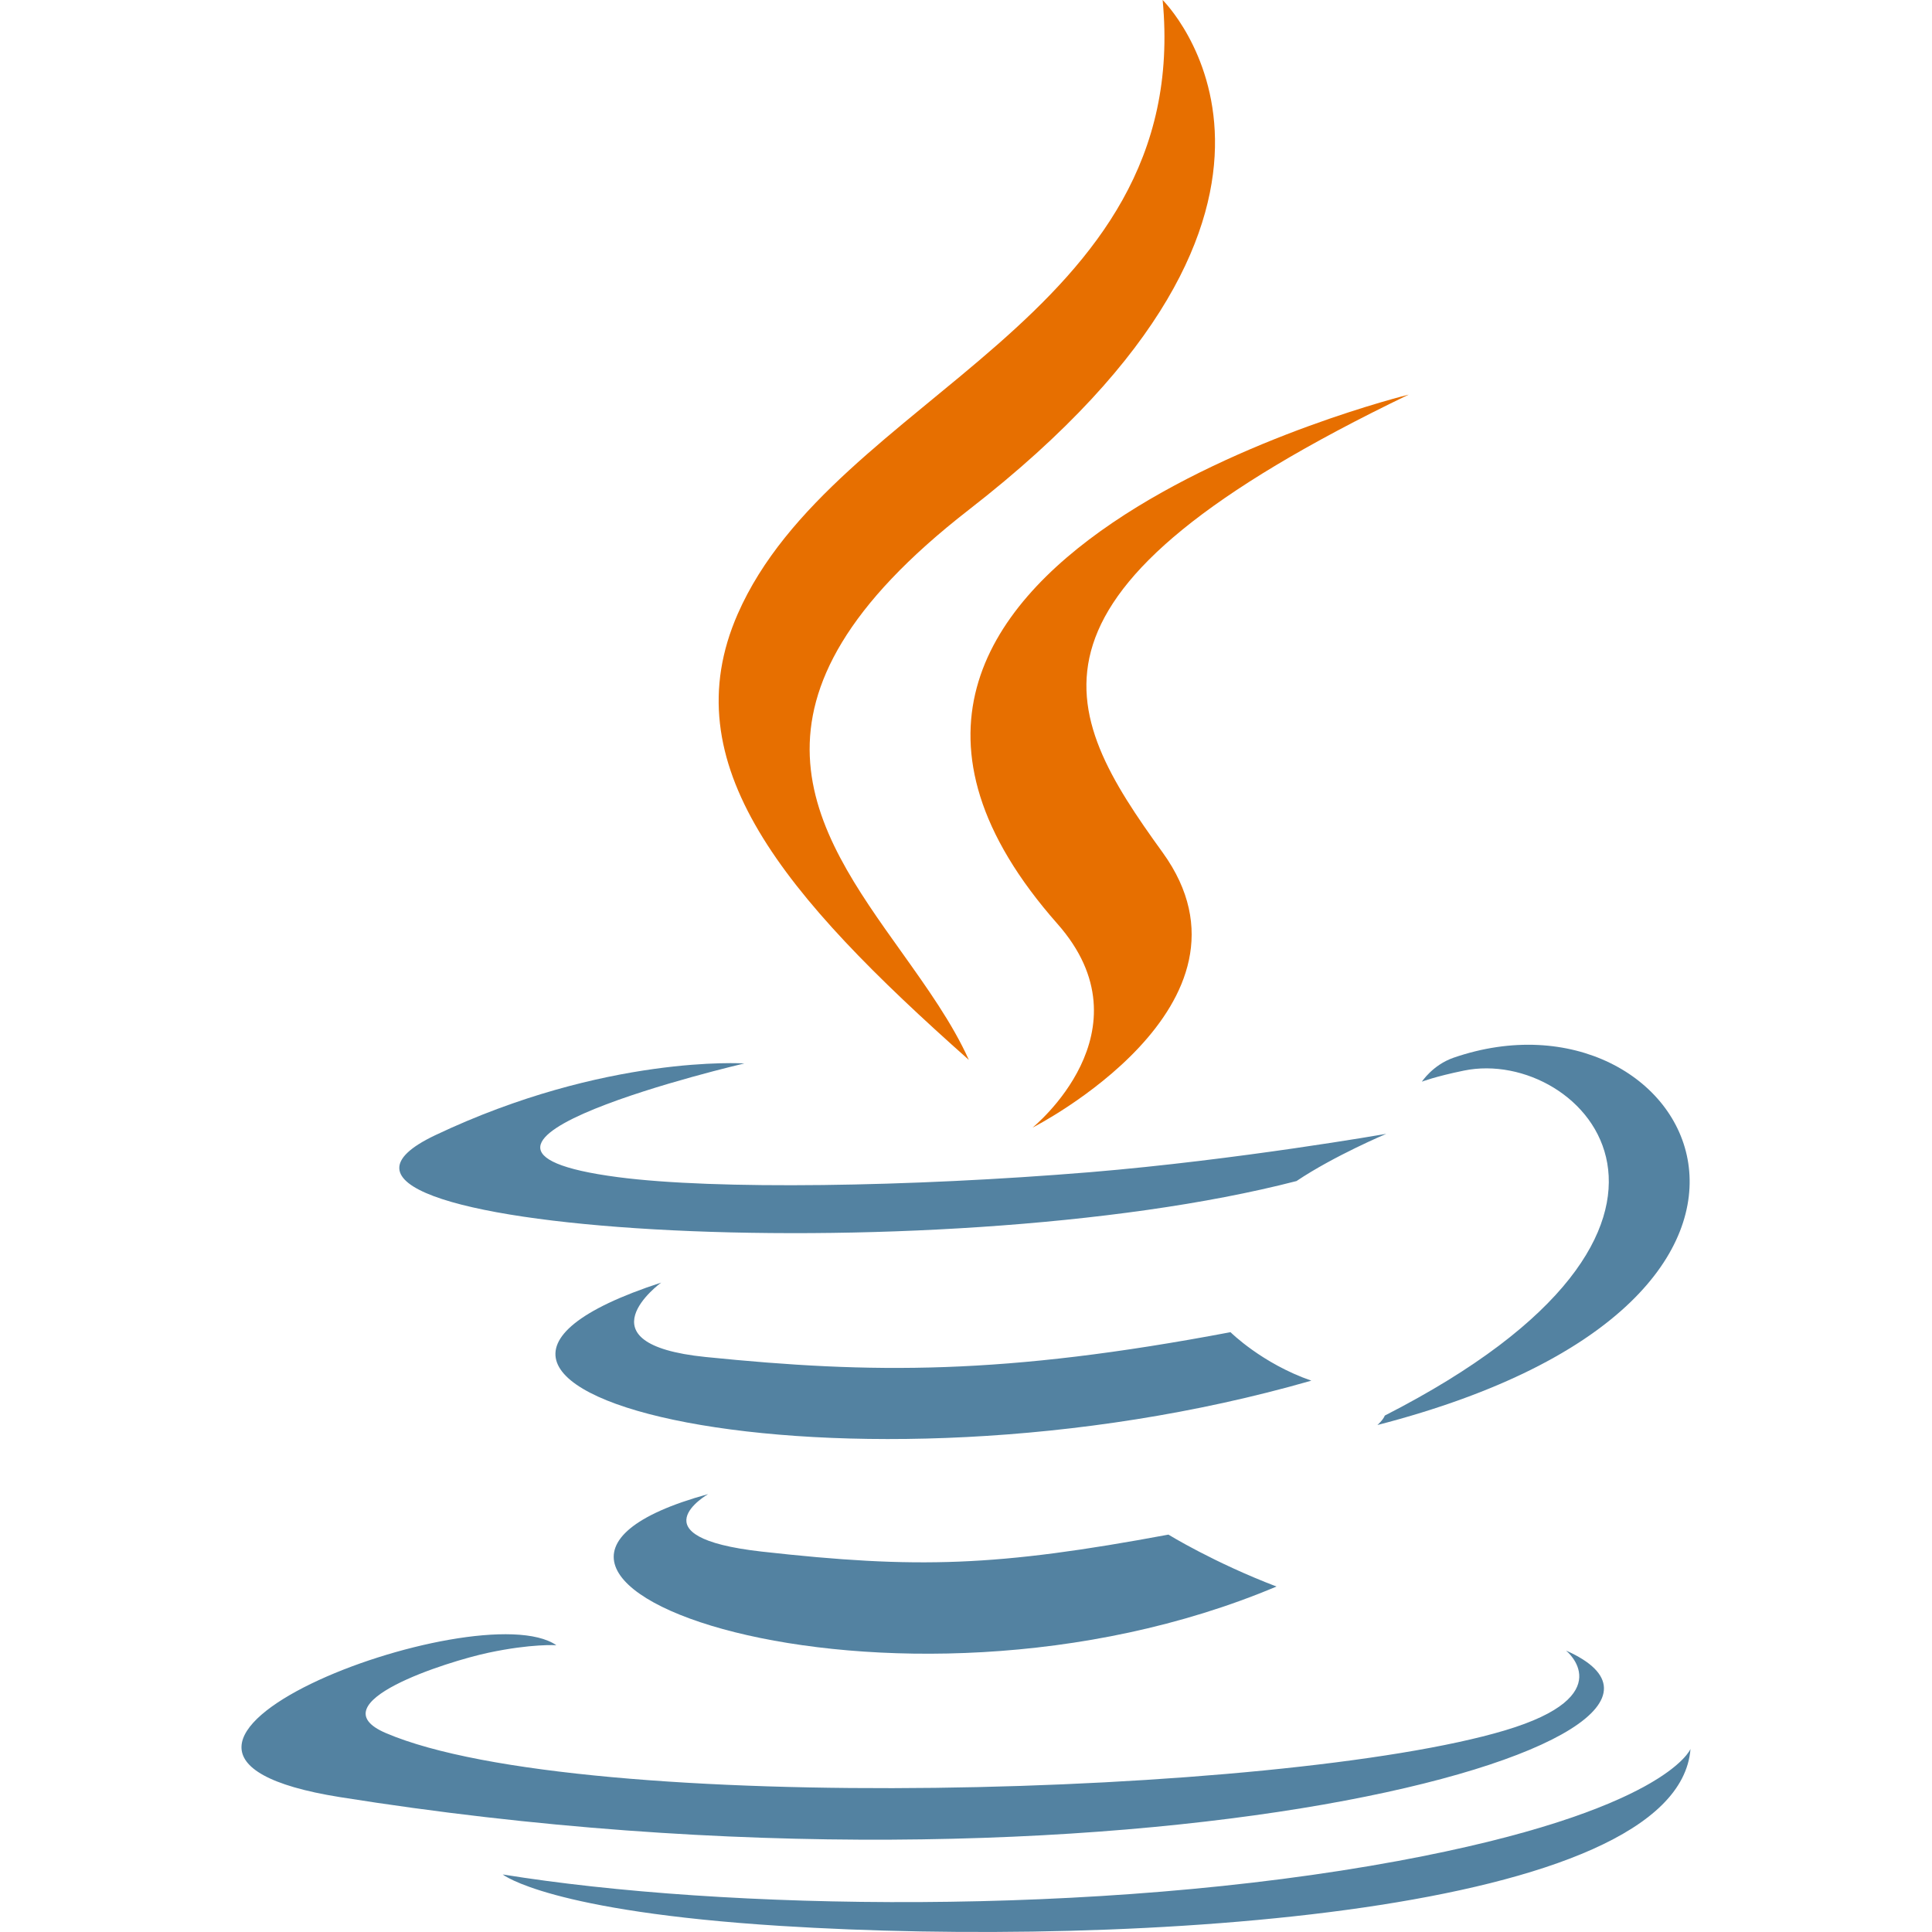
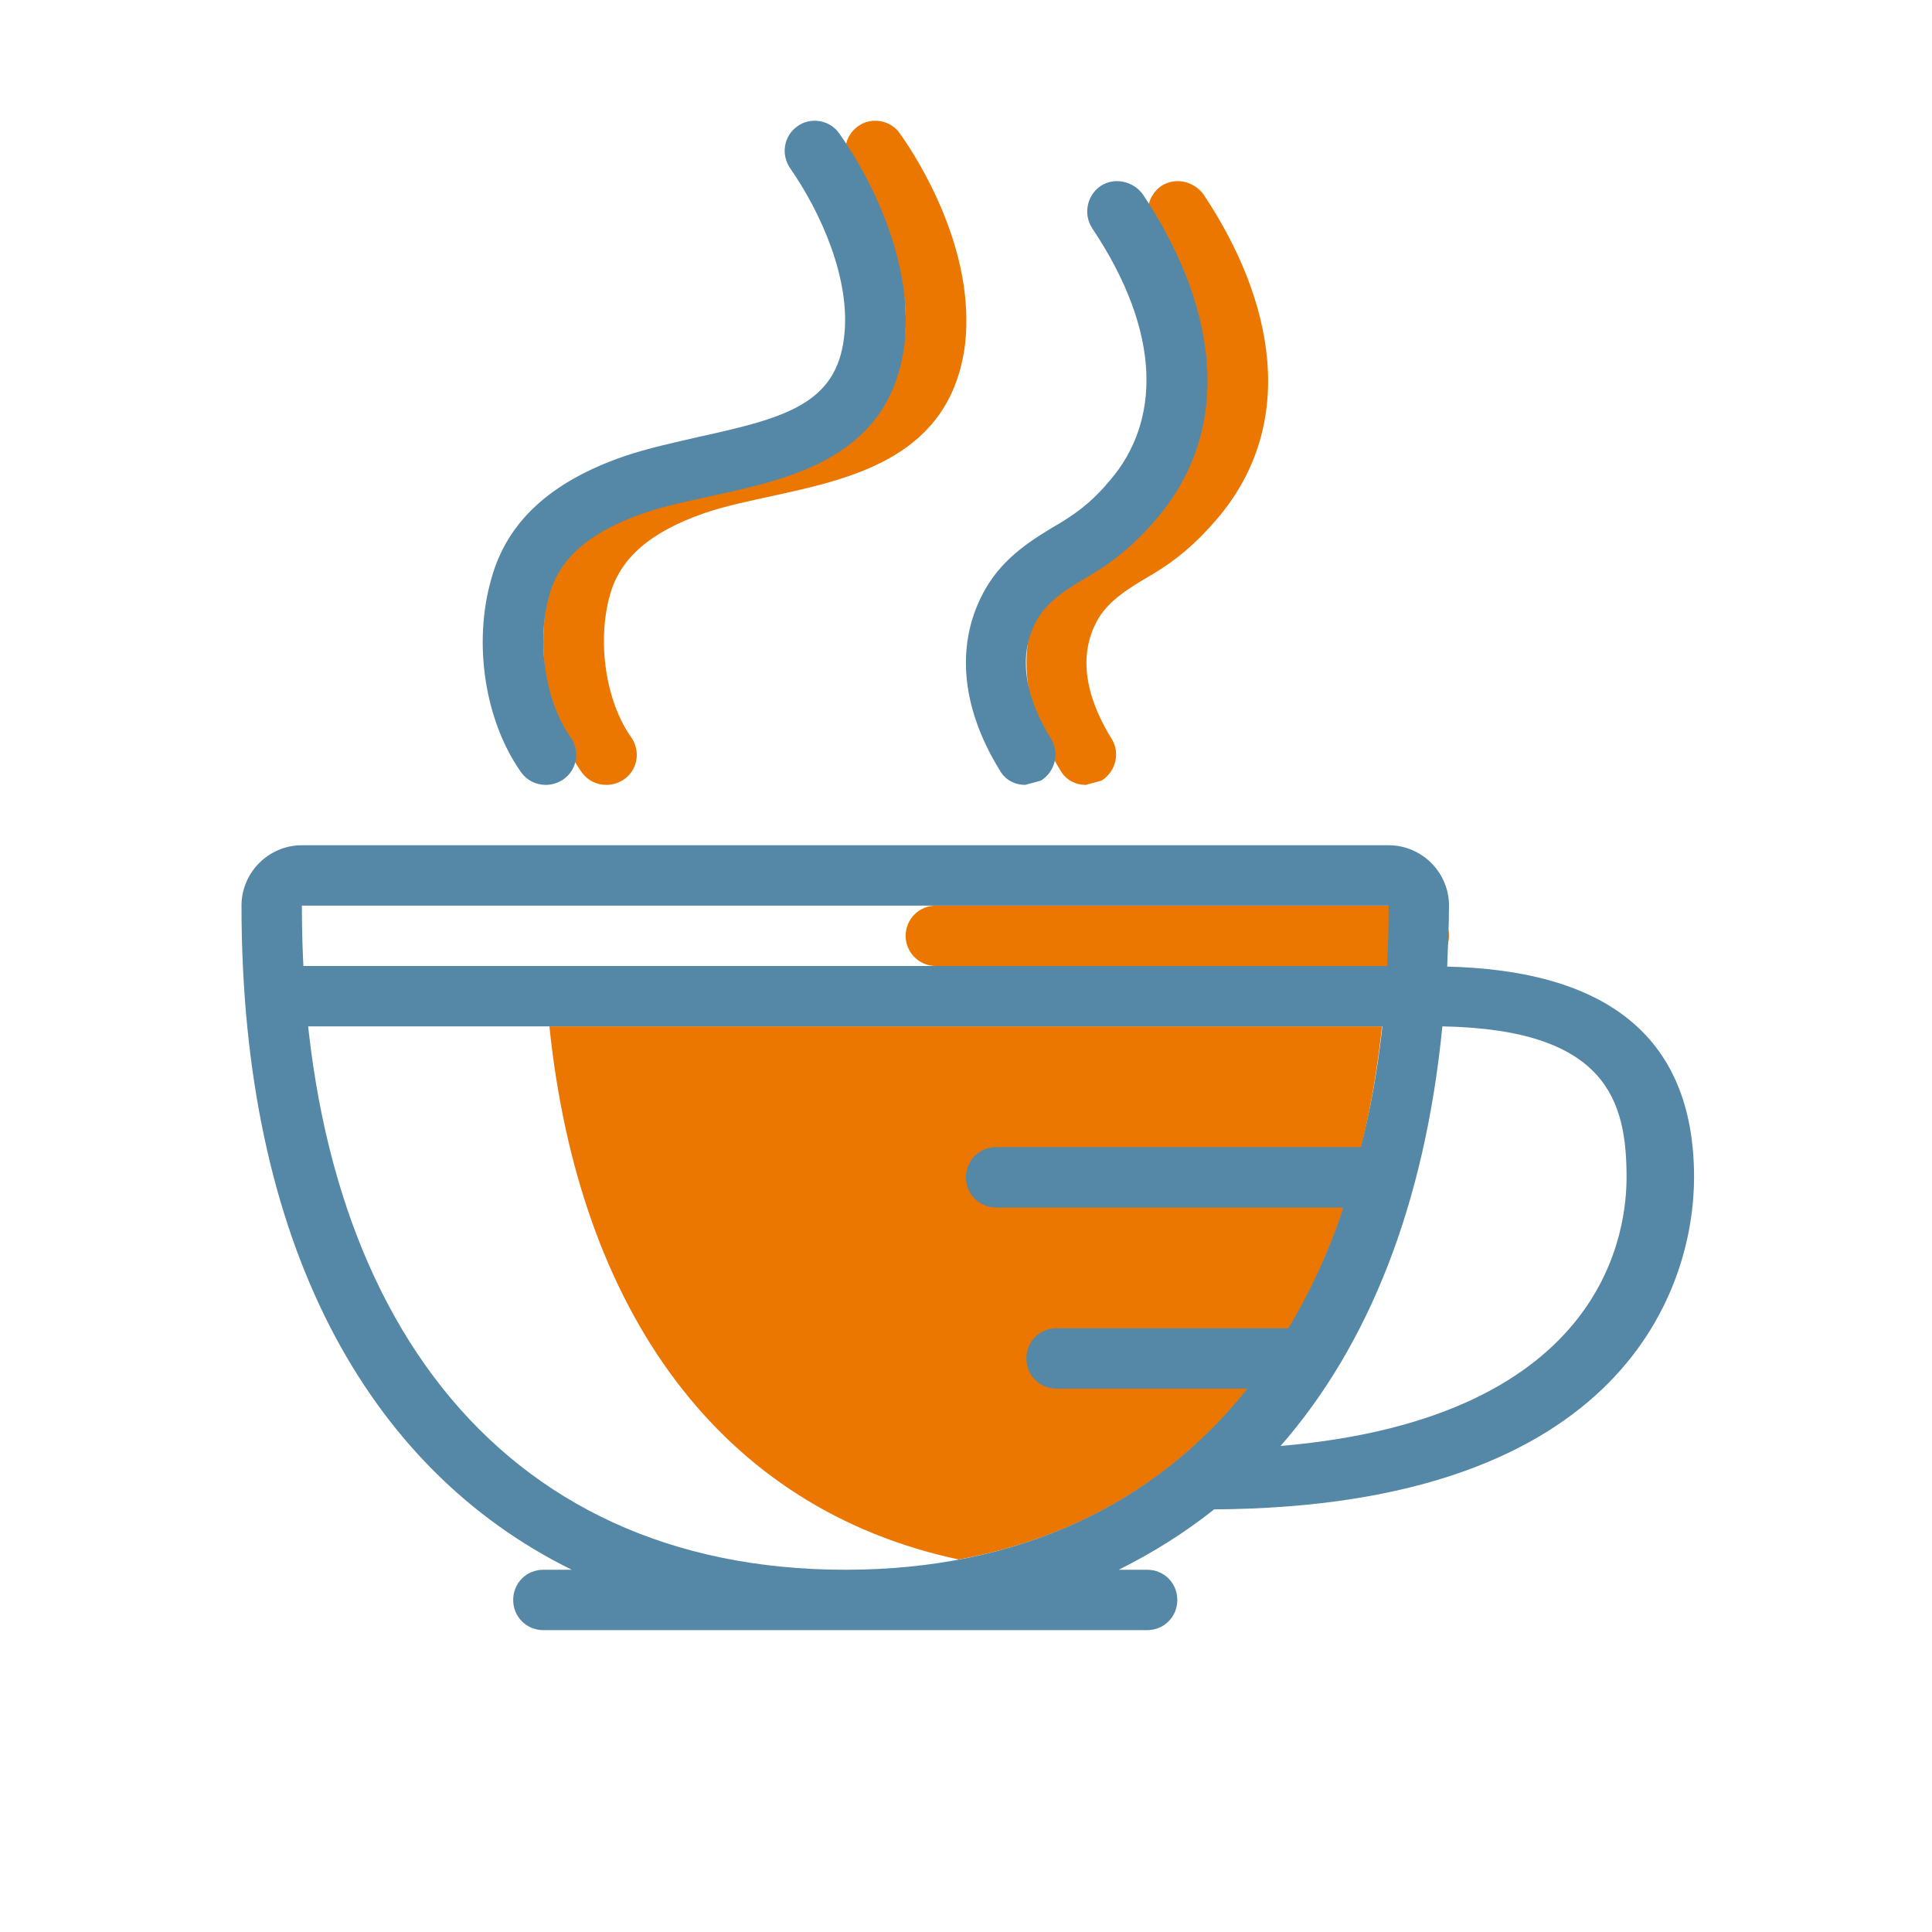
- <svg xmlns="http://www.w3.org/2000/svg" width="256px" height="256px" viewBox="0 0 32 32" fill="none">
+ <svg xmlns="http://www.w3.org/2000/svg" version="1.1" id="Capa_1" width="256px" height="256px" viewBox="0 0 32 32" enable-background="new 0 0 32 32" xml:space="preserve" fill="#000000">
  <g id="SVGRepo_bgCarrier" stroke-width="0" />
  <g id="SVGRepo_tracerCarrier" stroke-linecap="round" stroke-linejoin="round" />
  <g id="SVGRepo_iconCarrier">
-     <path d="M16.05 8.441C22.638 3.326 19.257 0 19.257 0C19.76 5.287 13.813 6.536 12.219 10.169C11.131 12.649 12.964 14.819 16.047 17.555C15.775 16.949 15.354 16.361 14.929 15.764C13.477 13.731 11.964 11.613 16.05 8.441Z" fill="#E76F00" />
-     <path d="M17.102 18.677C17.102 18.677 19.084 17.078 17.514 15.301C12.193 9.272 23.333 6.536 23.333 6.536C16.532 9.812 17.547 11.757 19.257 14.12C21.087 16.654 17.102 18.677 17.102 18.677Z" fill="#E76F00" />
-     <path d="M22.937 23.446C29.042 20.326 26.22 17.328 24.249 17.732C23.766 17.831 23.551 17.916 23.551 17.916C23.551 17.916 23.73 17.64 24.073 17.52C27.971 16.173 30.968 21.495 22.814 23.603C22.814 23.603 22.909 23.52 22.937 23.446Z" fill="#5382A1" />
-     <path d="M10.233 19.497C6.413 18.995 12.328 17.614 12.328 17.614C12.328 17.614 10.031 17.462 7.206 18.804C3.866 20.393 15.468 21.116 21.474 19.562C22.098 19.143 22.961 18.78 22.961 18.78C22.961 18.78 20.504 19.211 18.056 19.415C15.061 19.661 11.846 19.709 10.233 19.497Z" fill="#5382A1" />
-     <path d="M11.686 22.476C9.556 22.259 10.951 21.244 10.951 21.244C5.439 23.043 14.018 25.083 21.72 22.868C20.901 22.584 20.381 22.065 20.381 22.065C16.616 22.778 14.441 22.755 11.686 22.476Z" fill="#5382A1" />
-     <path d="M12.614 25.699C10.486 25.459 11.729 24.747 11.729 24.747C6.726 26.122 14.773 28.962 21.143 26.278C20.1 25.879 19.353 25.418 19.353 25.418C16.511 25.947 15.193 25.988 12.614 25.699Z" fill="#5382A1" />
-     <path d="M25.939 27.339C25.939 27.339 26.859 28.084 24.925 28.661C21.248 29.757 9.621 30.087 6.391 28.705C5.23 28.208 7.407 27.519 8.092 27.374C8.806 27.222 9.215 27.25 9.215 27.25C7.923 26.356 0.868 29.007 5.631 29.766C18.619 31.837 29.308 28.833 25.939 27.339Z" fill="#5382A1" />
-     <path d="M28 28.968C27.787 31.695 18.788 32.268 12.927 31.899C9.104 31.658 8.338 31.056 8.327 31.047C11.986 31.64 18.155 31.748 23.157 30.823C27.59 30.002 28 28.968 28 28.968Z" fill="#5382A1" />
+     <path fill="#eb7700" d="M15,15.5c0-0.276,0.224-0.5,0.5-0.5h8c0.276,0,0.5,0.224,0.5,0.5l0,0c0,0.276-0.224,0.5-0.5,0.5h-8 C15.224,16,15,15.776,15,15.5L15,15.5z" />
+     <path fill="#eb7700" d="M22.89,17c-0.51,4.8-2.939,8.08-7.01,8.83c-3.94-0.84-6.29-4.1-6.78-8.83H22.89z" />
+     <path fill="#eb7700" d="M19.934,3.22c-0.16-0.22-0.469-0.29-0.699-0.14c-0.23,0.16-0.289,0.47-0.141,0.7 c1.17,1.75,1.121,3.21,0.301,4.17c-0.25,0.3-0.471,0.49-0.811,0.7c-0.459,0.27-0.939,0.56-1.25,1.09c-0.51,0.88-0.43,1.95,0.23,3.02 c0.09,0.16,0.25,0.24,0.42,0.24l0.26-0.07c0.24-0.15,0.311-0.46,0.17-0.69c-0.33-0.53-0.631-1.3-0.219-2 c0.189-0.31,0.52-0.51,0.898-0.73c0.381-0.23,0.701-0.49,1.061-0.91C21.514,7.01,21.094,4.96,19.934,3.22z" />
+     <path fill="#eb7700" d="M14.904,2.21c-0.15-0.22-0.47-0.28-0.69-0.12c-0.23,0.16-0.28,0.47-0.12,0.7c0.5,0.72,1.01,1.84,0.89,2.8 c-0.13,1.09-0.96,1.33-2.38,1.64c-0.43,0.1-0.86,0.19-1.27,0.33c-1.21,0.42-1.93,1.08-2.19,2.02c-0.31,1.07-0.11,2.36,0.49,3.21 c0.1,0.14,0.25,0.21,0.41,0.21c0.1,0,0.2-0.03,0.29-0.09c0.23-0.16,0.28-0.47,0.12-0.7c-0.42-0.59-0.57-1.58-0.35-2.36 c0.17-0.61,0.67-1.04,1.56-1.35c0.35-0.12,0.74-0.2,1.15-0.29c1.33-0.29,2.93-0.65,3.17-2.5C16.165,4.14,15.205,2.63,14.904,2.21z" />
+     <path fill="#5587a7" d="M18.93,3.22C18.77,3,18.46,2.93,18.23,3.08C18,3.24,17.94,3.55,18.09,3.78c1.17,1.75,1.12,3.21,0.3,4.17 c-0.25,0.3-0.47,0.49-0.81,0.7c-0.46,0.27-0.94,0.56-1.25,1.09c-0.51,0.88-0.43,1.95,0.23,3.02c0.09,0.16,0.25,0.24,0.42,0.24 l0.26-0.07c0.24-0.15,0.31-0.46,0.17-0.69c-0.33-0.53-0.63-1.3-0.22-2c0.189-0.31,0.52-0.51,0.899-0.73 c0.38-0.23,0.7-0.49,1.061-0.91C20.51,7.01,20.09,4.96,18.93,3.22z" />
+     <path fill="#5587a7" d="M13.9,2.21c-0.15-0.22-0.47-0.28-0.69-0.12c-0.23,0.16-0.28,0.47-0.12,0.7c0.5,0.72,1.01,1.84,0.89,2.8 c-0.13,1.09-0.96,1.33-2.38,1.64c-0.43,0.1-0.86,0.19-1.27,0.33C9.12,7.98,8.4,8.64,8.14,9.58c-0.31,1.07-0.11,2.36,0.49,3.21 C8.73,12.93,8.88,13,9.04,13c0.1,0,0.2-0.03,0.29-0.09c0.23-0.16,0.28-0.47,0.12-0.7c-0.42-0.59-0.57-1.58-0.35-2.36 c0.17-0.61,0.67-1.04,1.56-1.35c0.35-0.12,0.74-0.2,1.15-0.29c1.33-0.29,2.93-0.65,3.17-2.5C15.16,4.14,14.2,2.63,13.9,2.21z" />
+     <g>
+       <path fill="#5587a7" d="M23.97,16.01C23.98,15.68,24,15.35,24,15c0-0.55-0.45-1-1-1H5c-0.55,0-1,0.45-1,1c0,5.59,2.08,9.33,5.47,11 H9c-0.28,0-0.5,0.22-0.5,0.5S8.72,27,9,27h10c0.28,0,0.5-0.22,0.5-0.5S19.28,26,19,26h-0.47c0.56-0.28,1.09-0.61,1.58-1 c6.83-0.04,7.949-3.72,7.949-5.5C28.06,17.08,26.49,16.07,23.97,16.01z M14,26c-5.8,0-9-4.37-9-11h18c0,1.45-0.15,2.79-0.46,4H16.5 c-0.28,0-0.5,0.22-0.5,0.5s0.22,0.5,0.5,0.5h5.75c-0.24,0.73-0.55,1.4-0.91,2H17.5c-0.28,0-0.5,0.22-0.5,0.5s0.22,0.5,0.5,0.5h3.16 C19.14,24.91,16.89,26,14,26z M21.21,23.95c1.46-1.67,2.39-4,2.68-6.95c2.721,0.05,3.051,1.23,3.051,2.5 C26.94,20.28,26.69,23.48,21.21,23.95z" />
+     </g>
+     <rect x="5" y="16" fill="#5587a7" width="18" height="1" />
  </g>
</svg>
